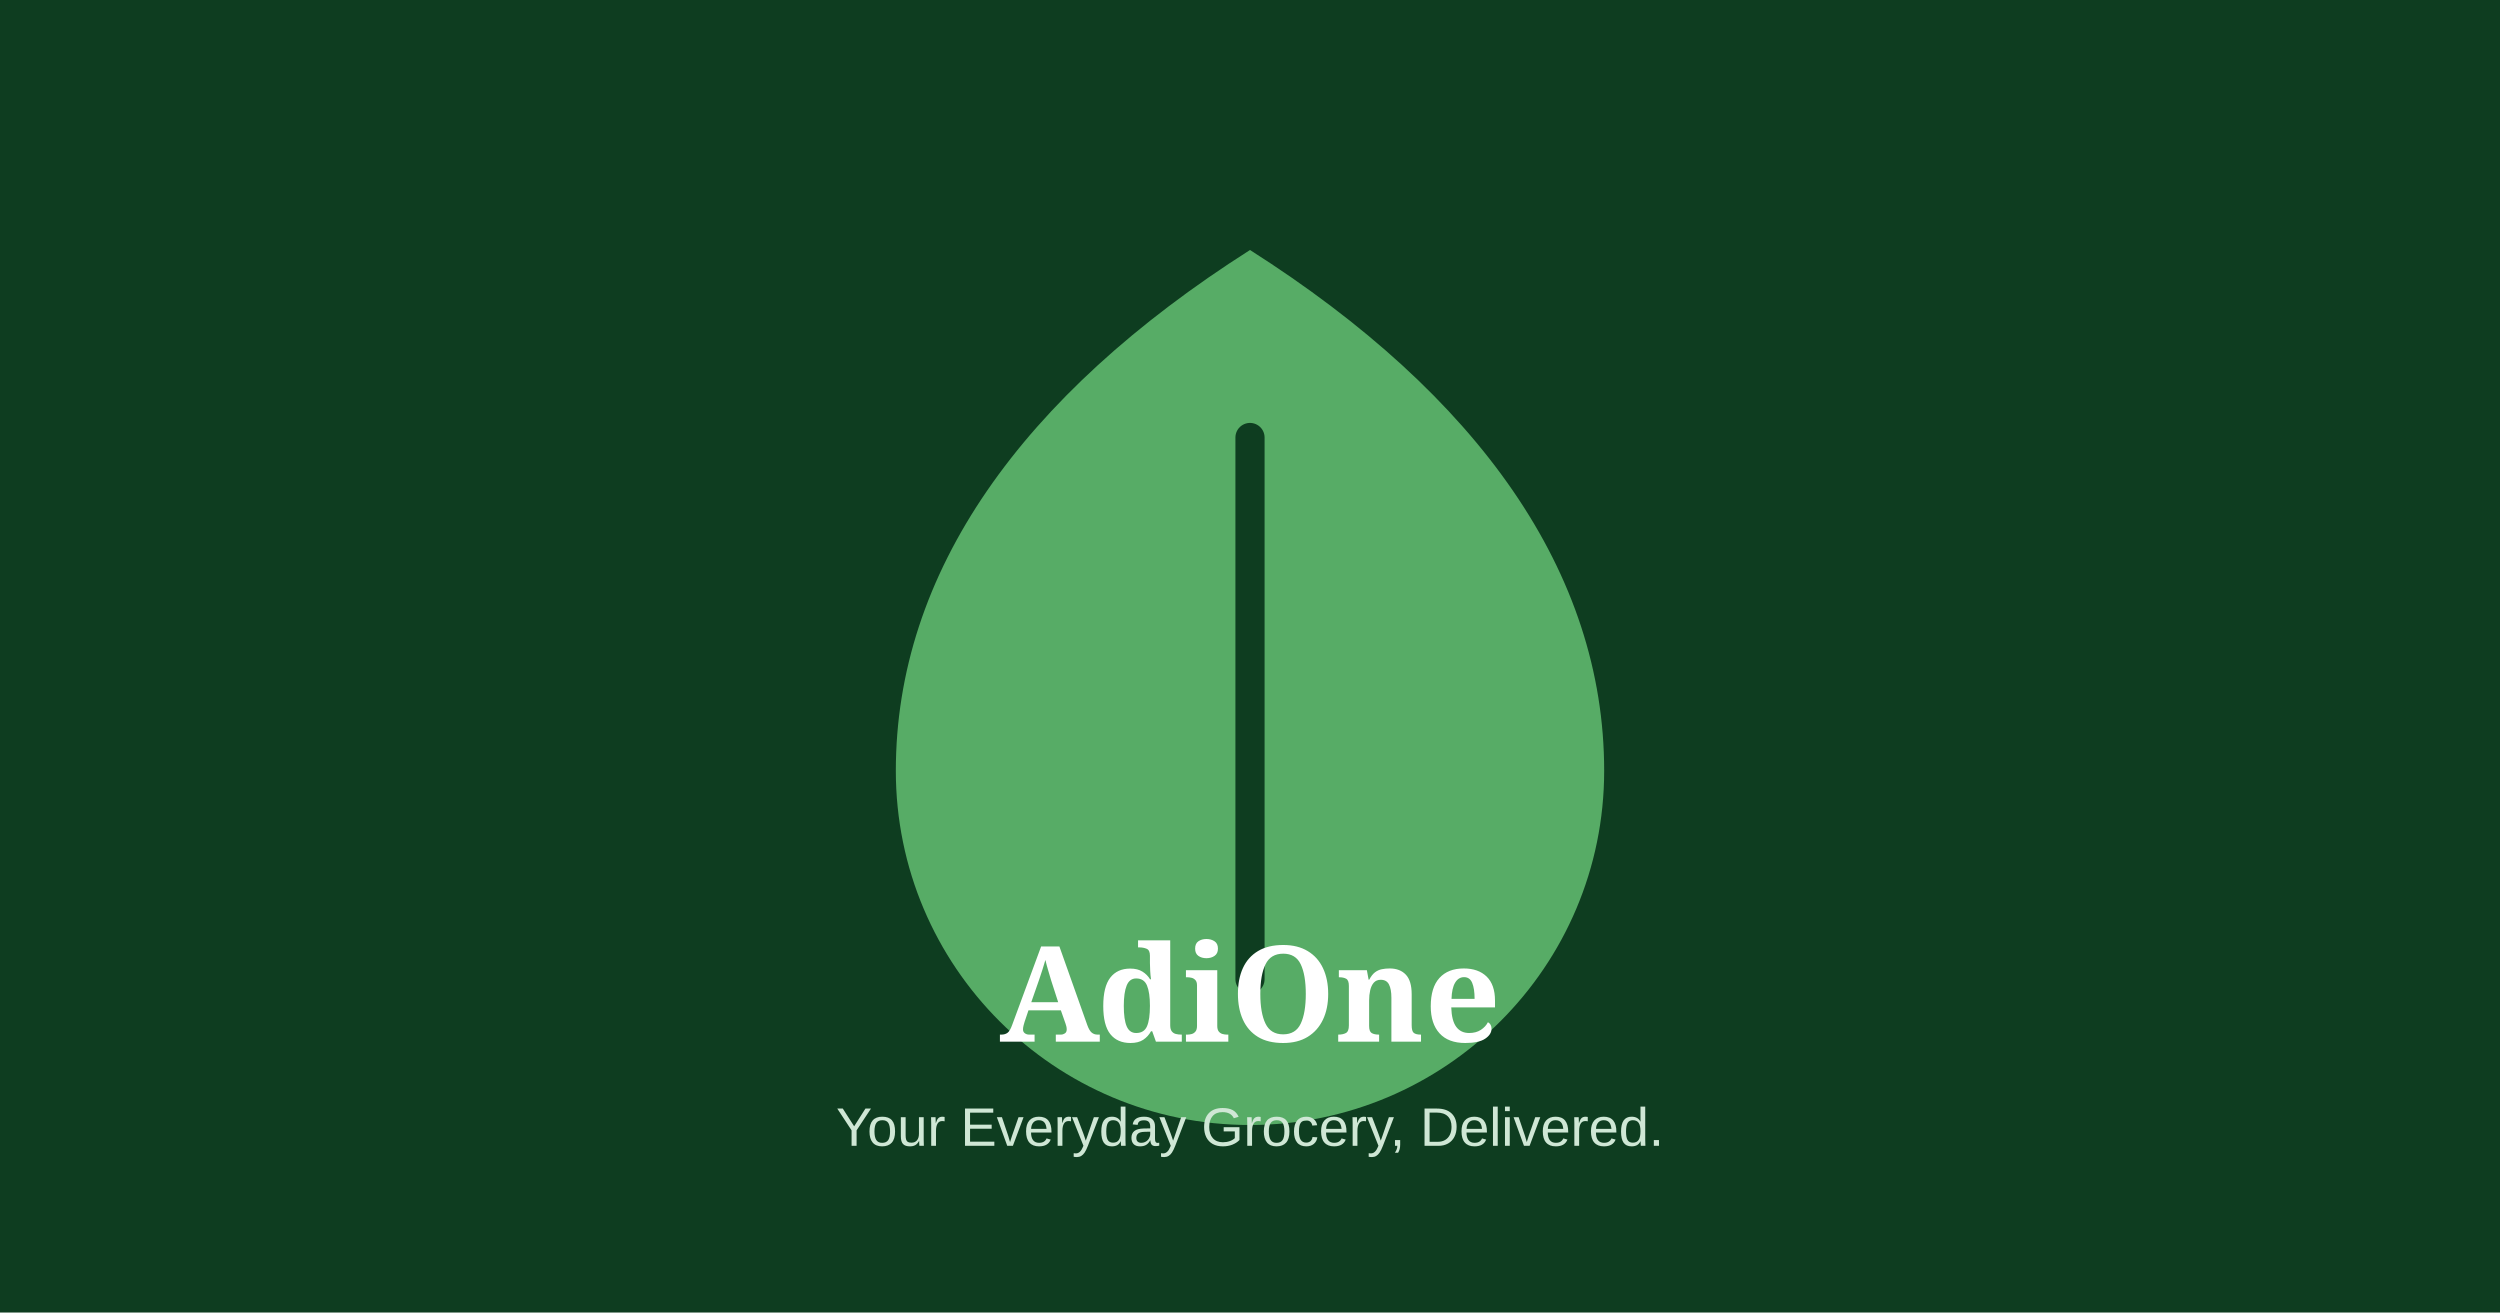
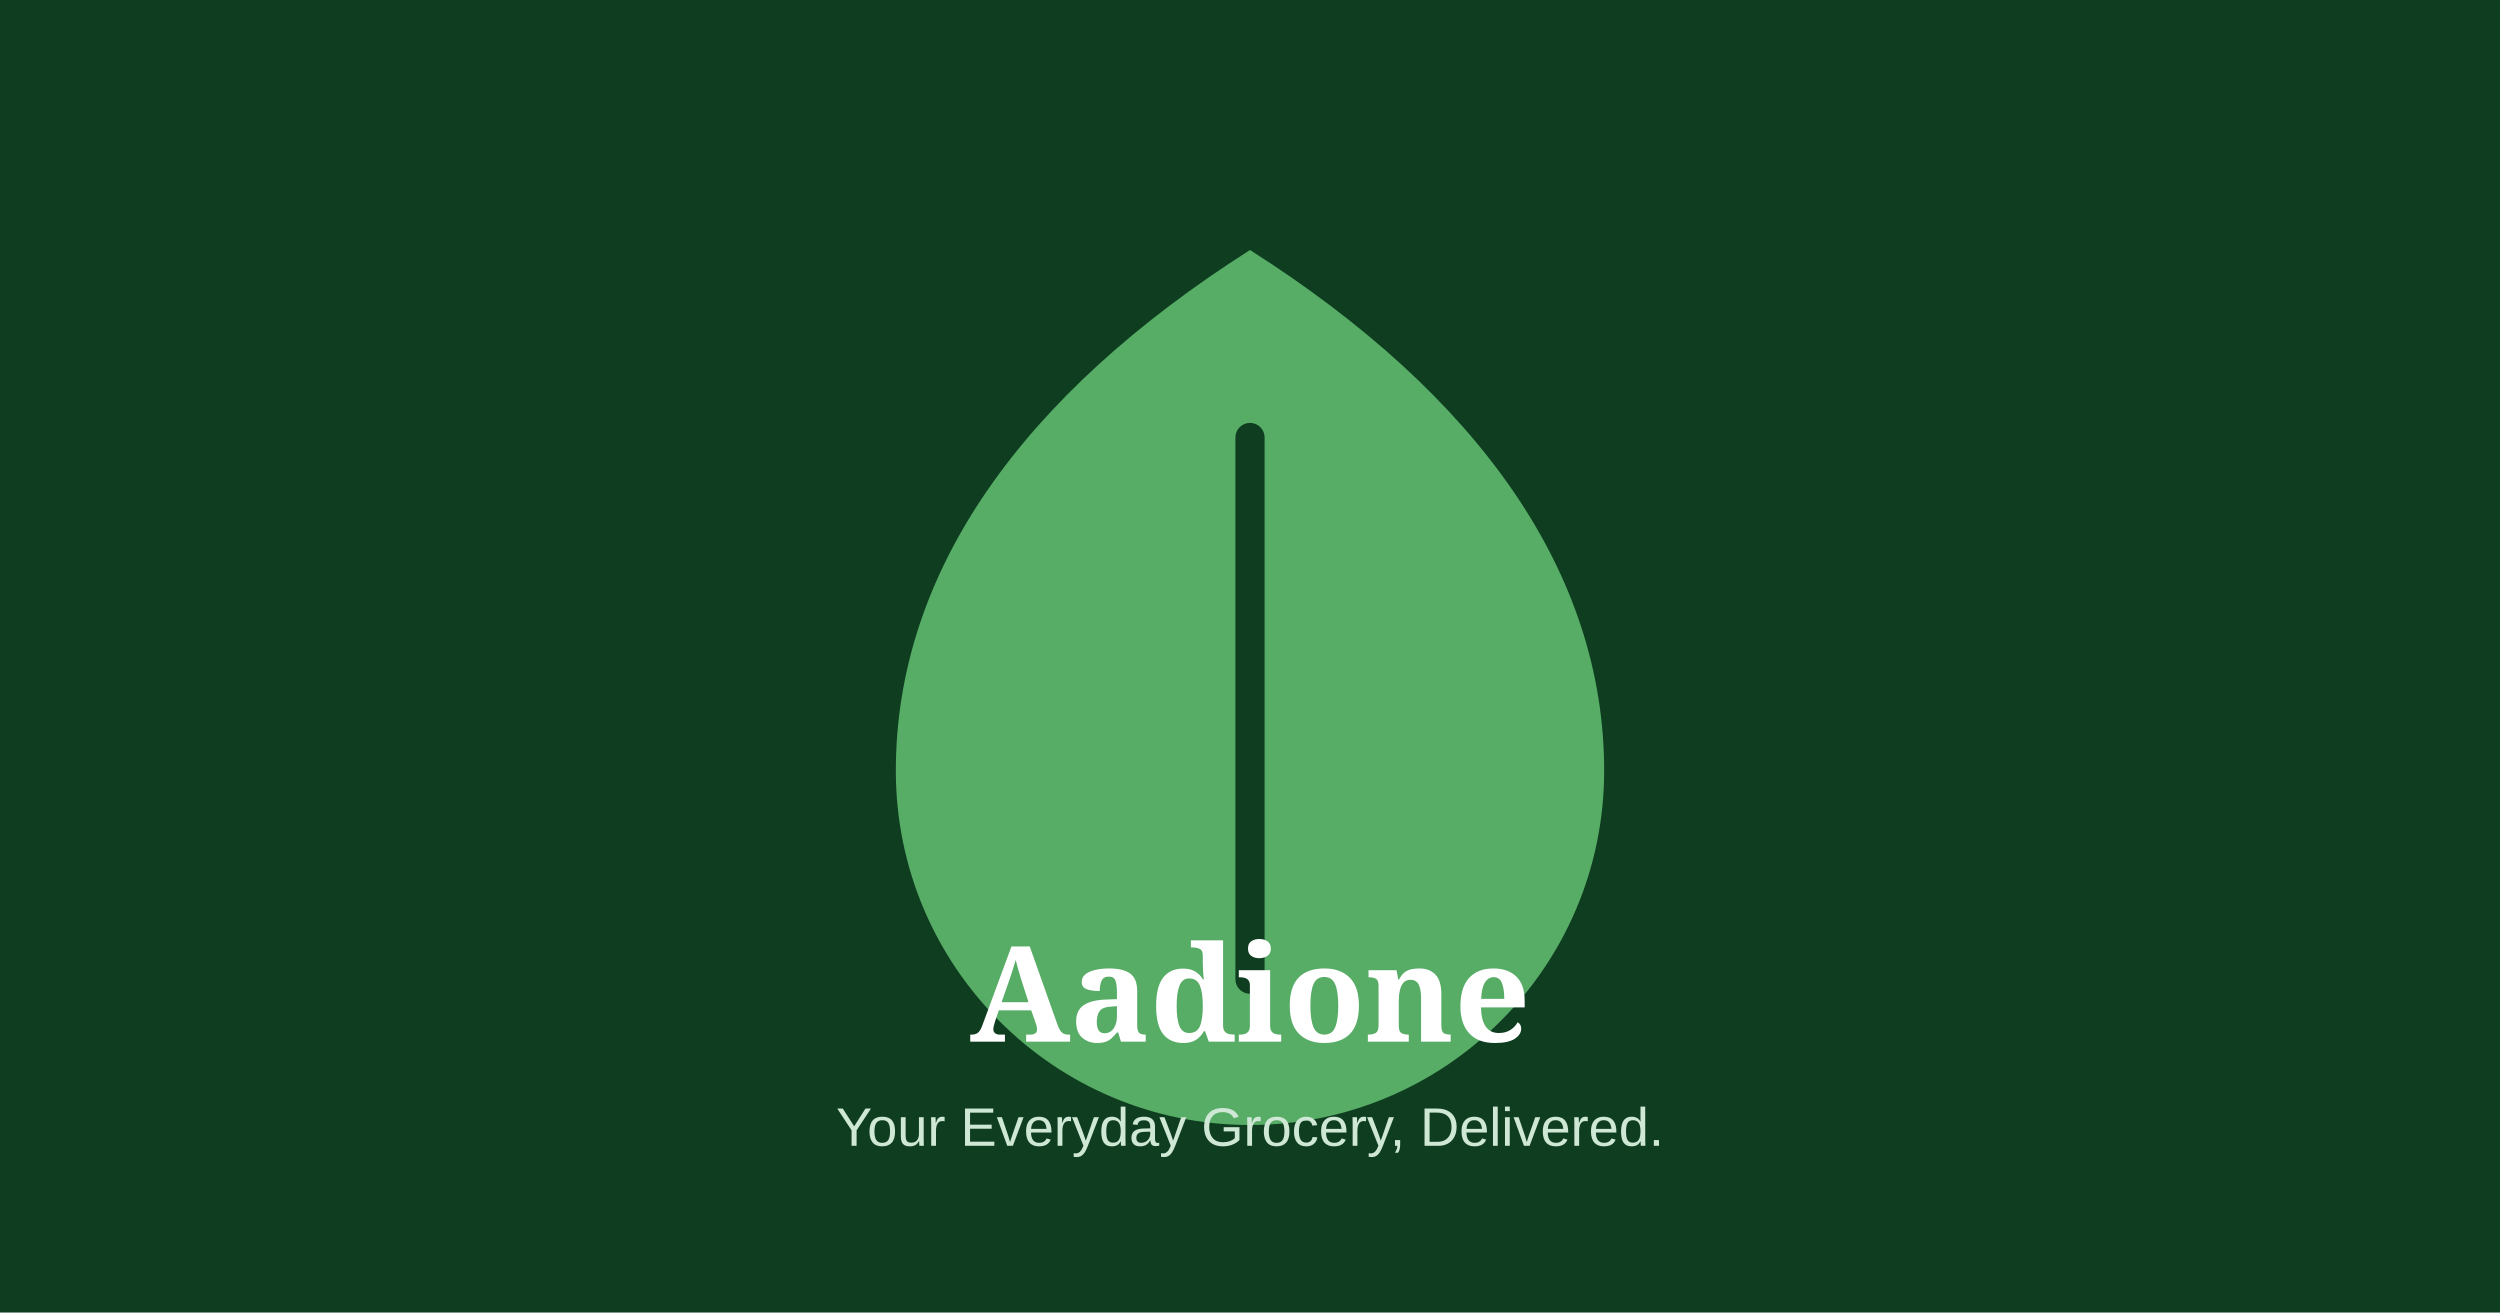
<svg xmlns="http://www.w3.org/2000/svg" viewBox="0 0 1200 630">
  <rect width="1200" height="630" fill="#0E3D20" />
  <path d="M600 120c110 70 170 155 170 250a170 170 0 0 1-340 0c0-95 60-180 170-250z" fill="#57AC66" />
  <path d="M600 210v260" stroke="#0E3D20" stroke-width="14" stroke-linecap="round" />
-   <text x="600" y="500" text-anchor="middle" font-family="Georgia, serif" font-size="64" fill="#ffffff" font-weight="700">AdiOne</text>
+   <text x="600" y="500" text-anchor="middle" font-family="Georgia, serif" font-size="64" fill="#ffffff" font-weight="700">Aadione</text>
  <text x="600" y="550" text-anchor="middle" font-family="Arial, sans-serif" font-size="26" fill="#CFE7D5">Your Everyday Grocery, Delivered.</text>
</svg>
